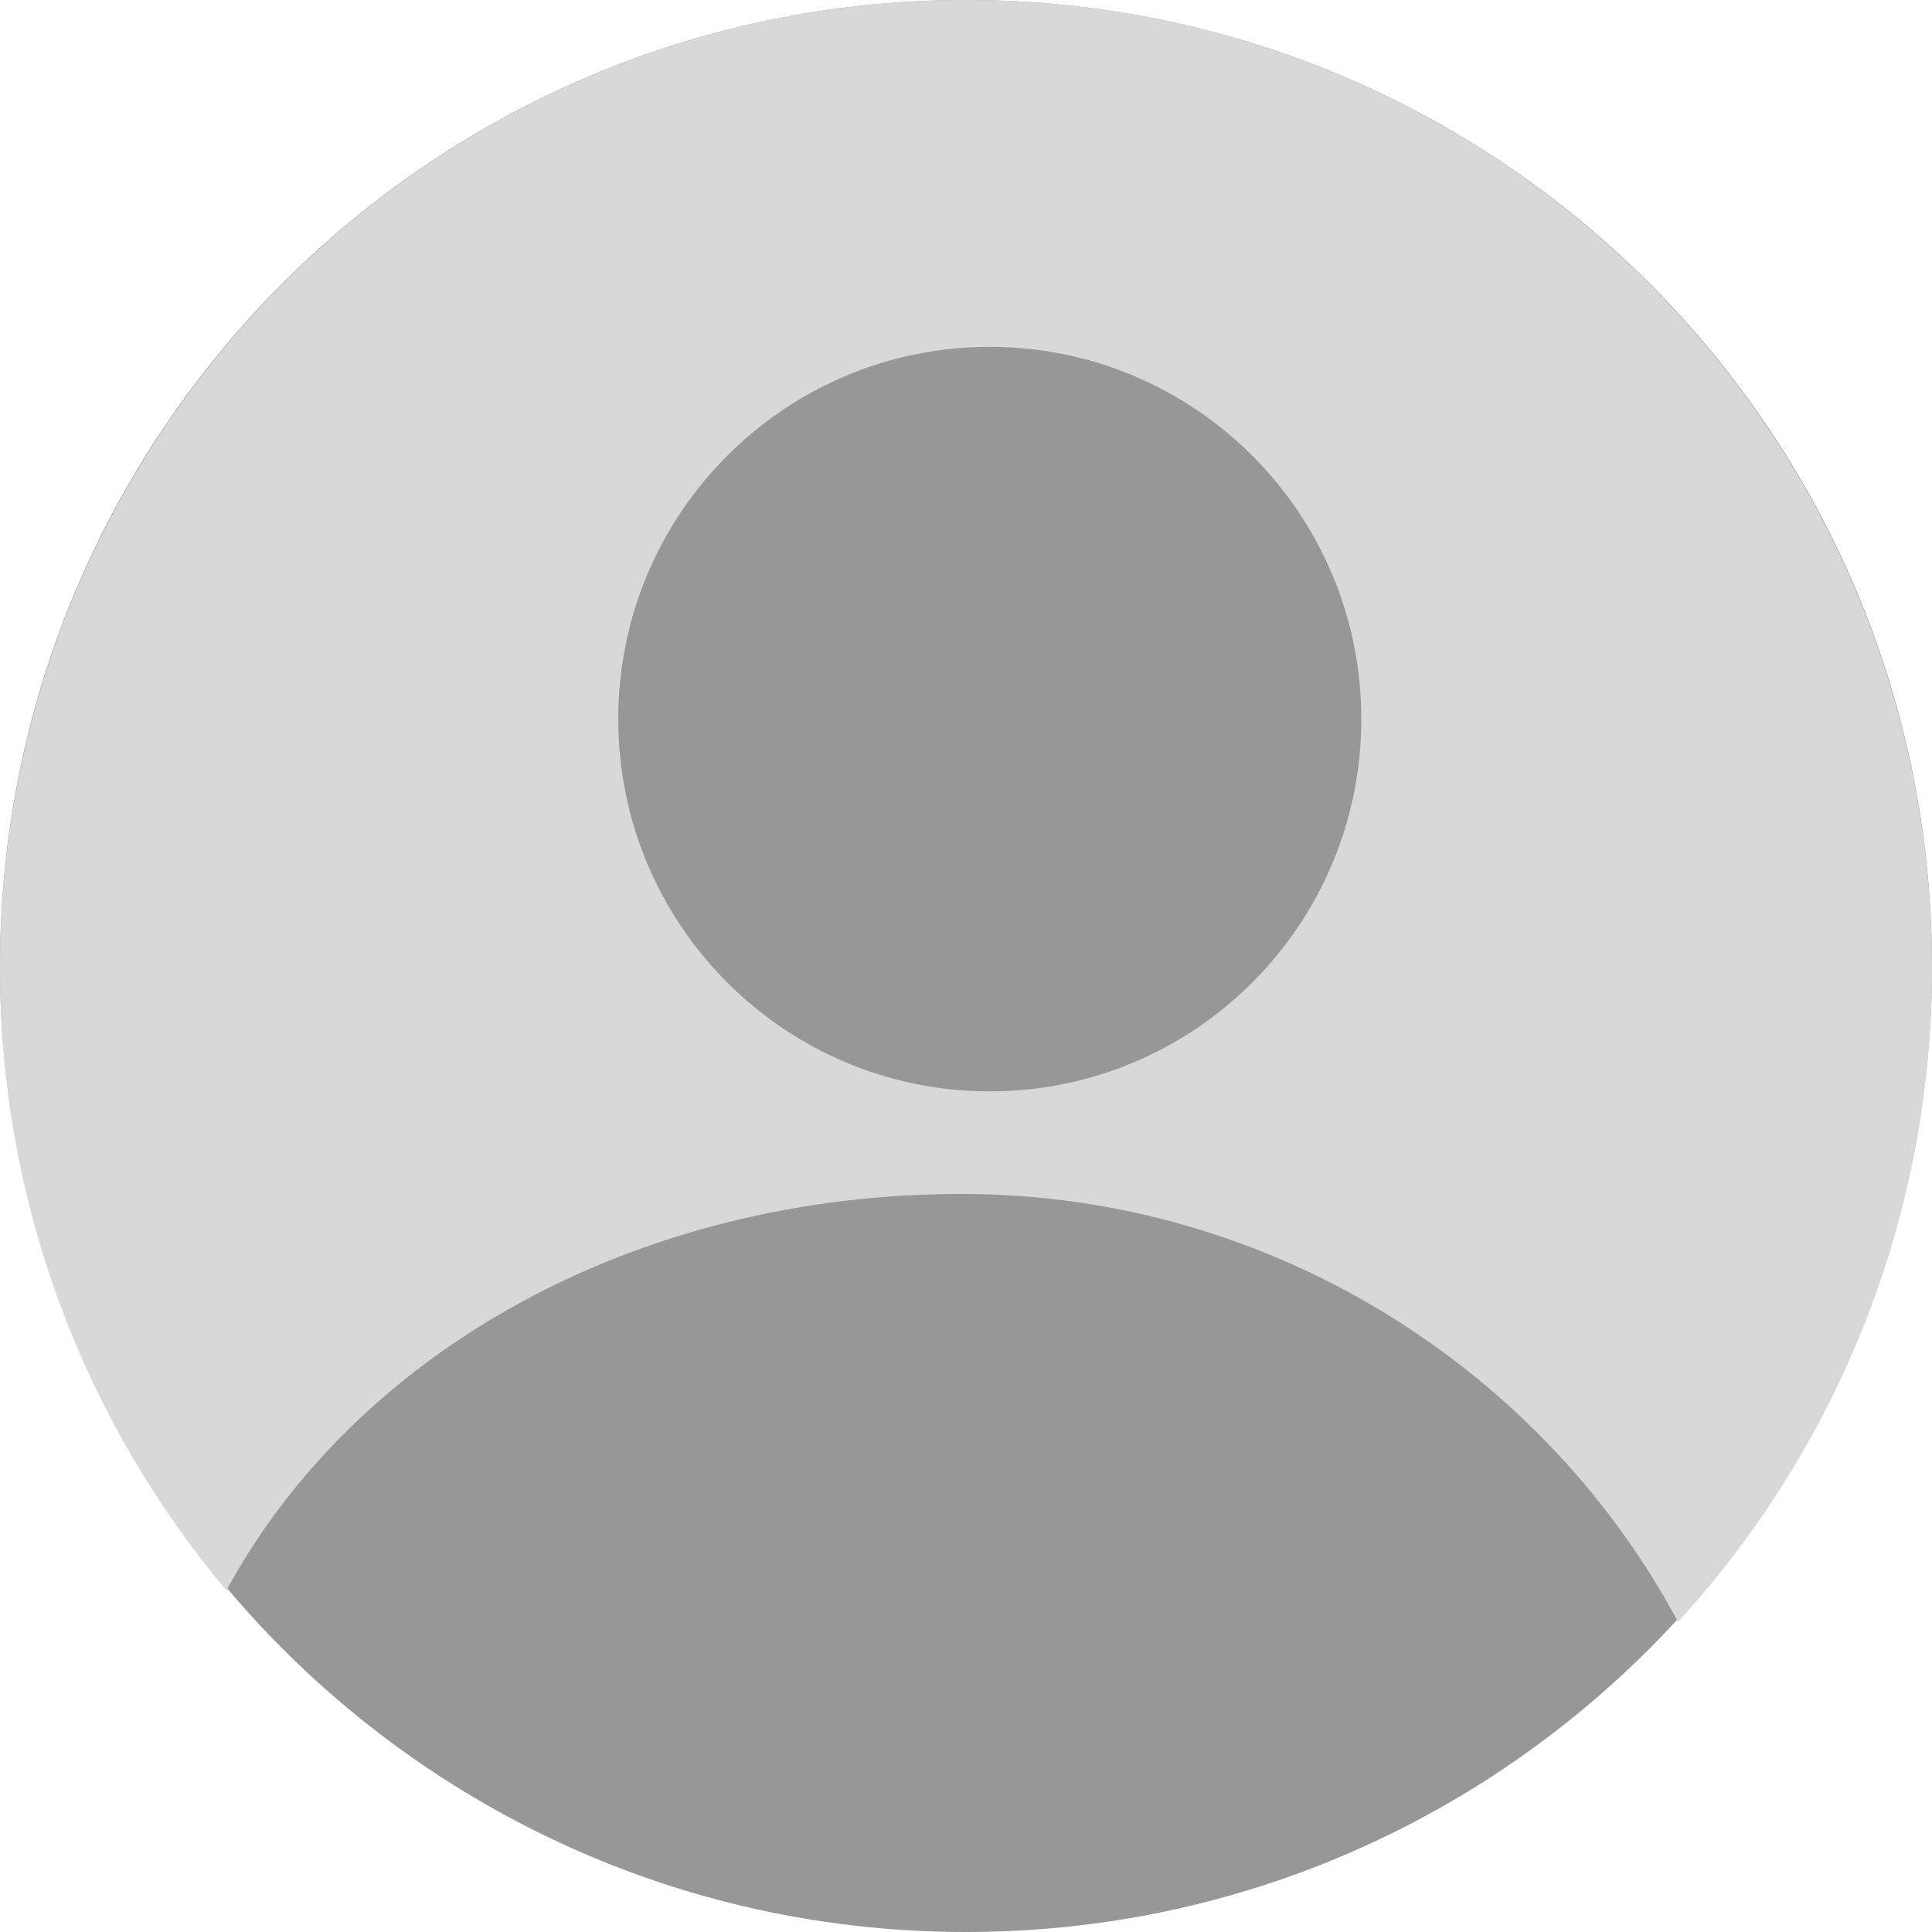
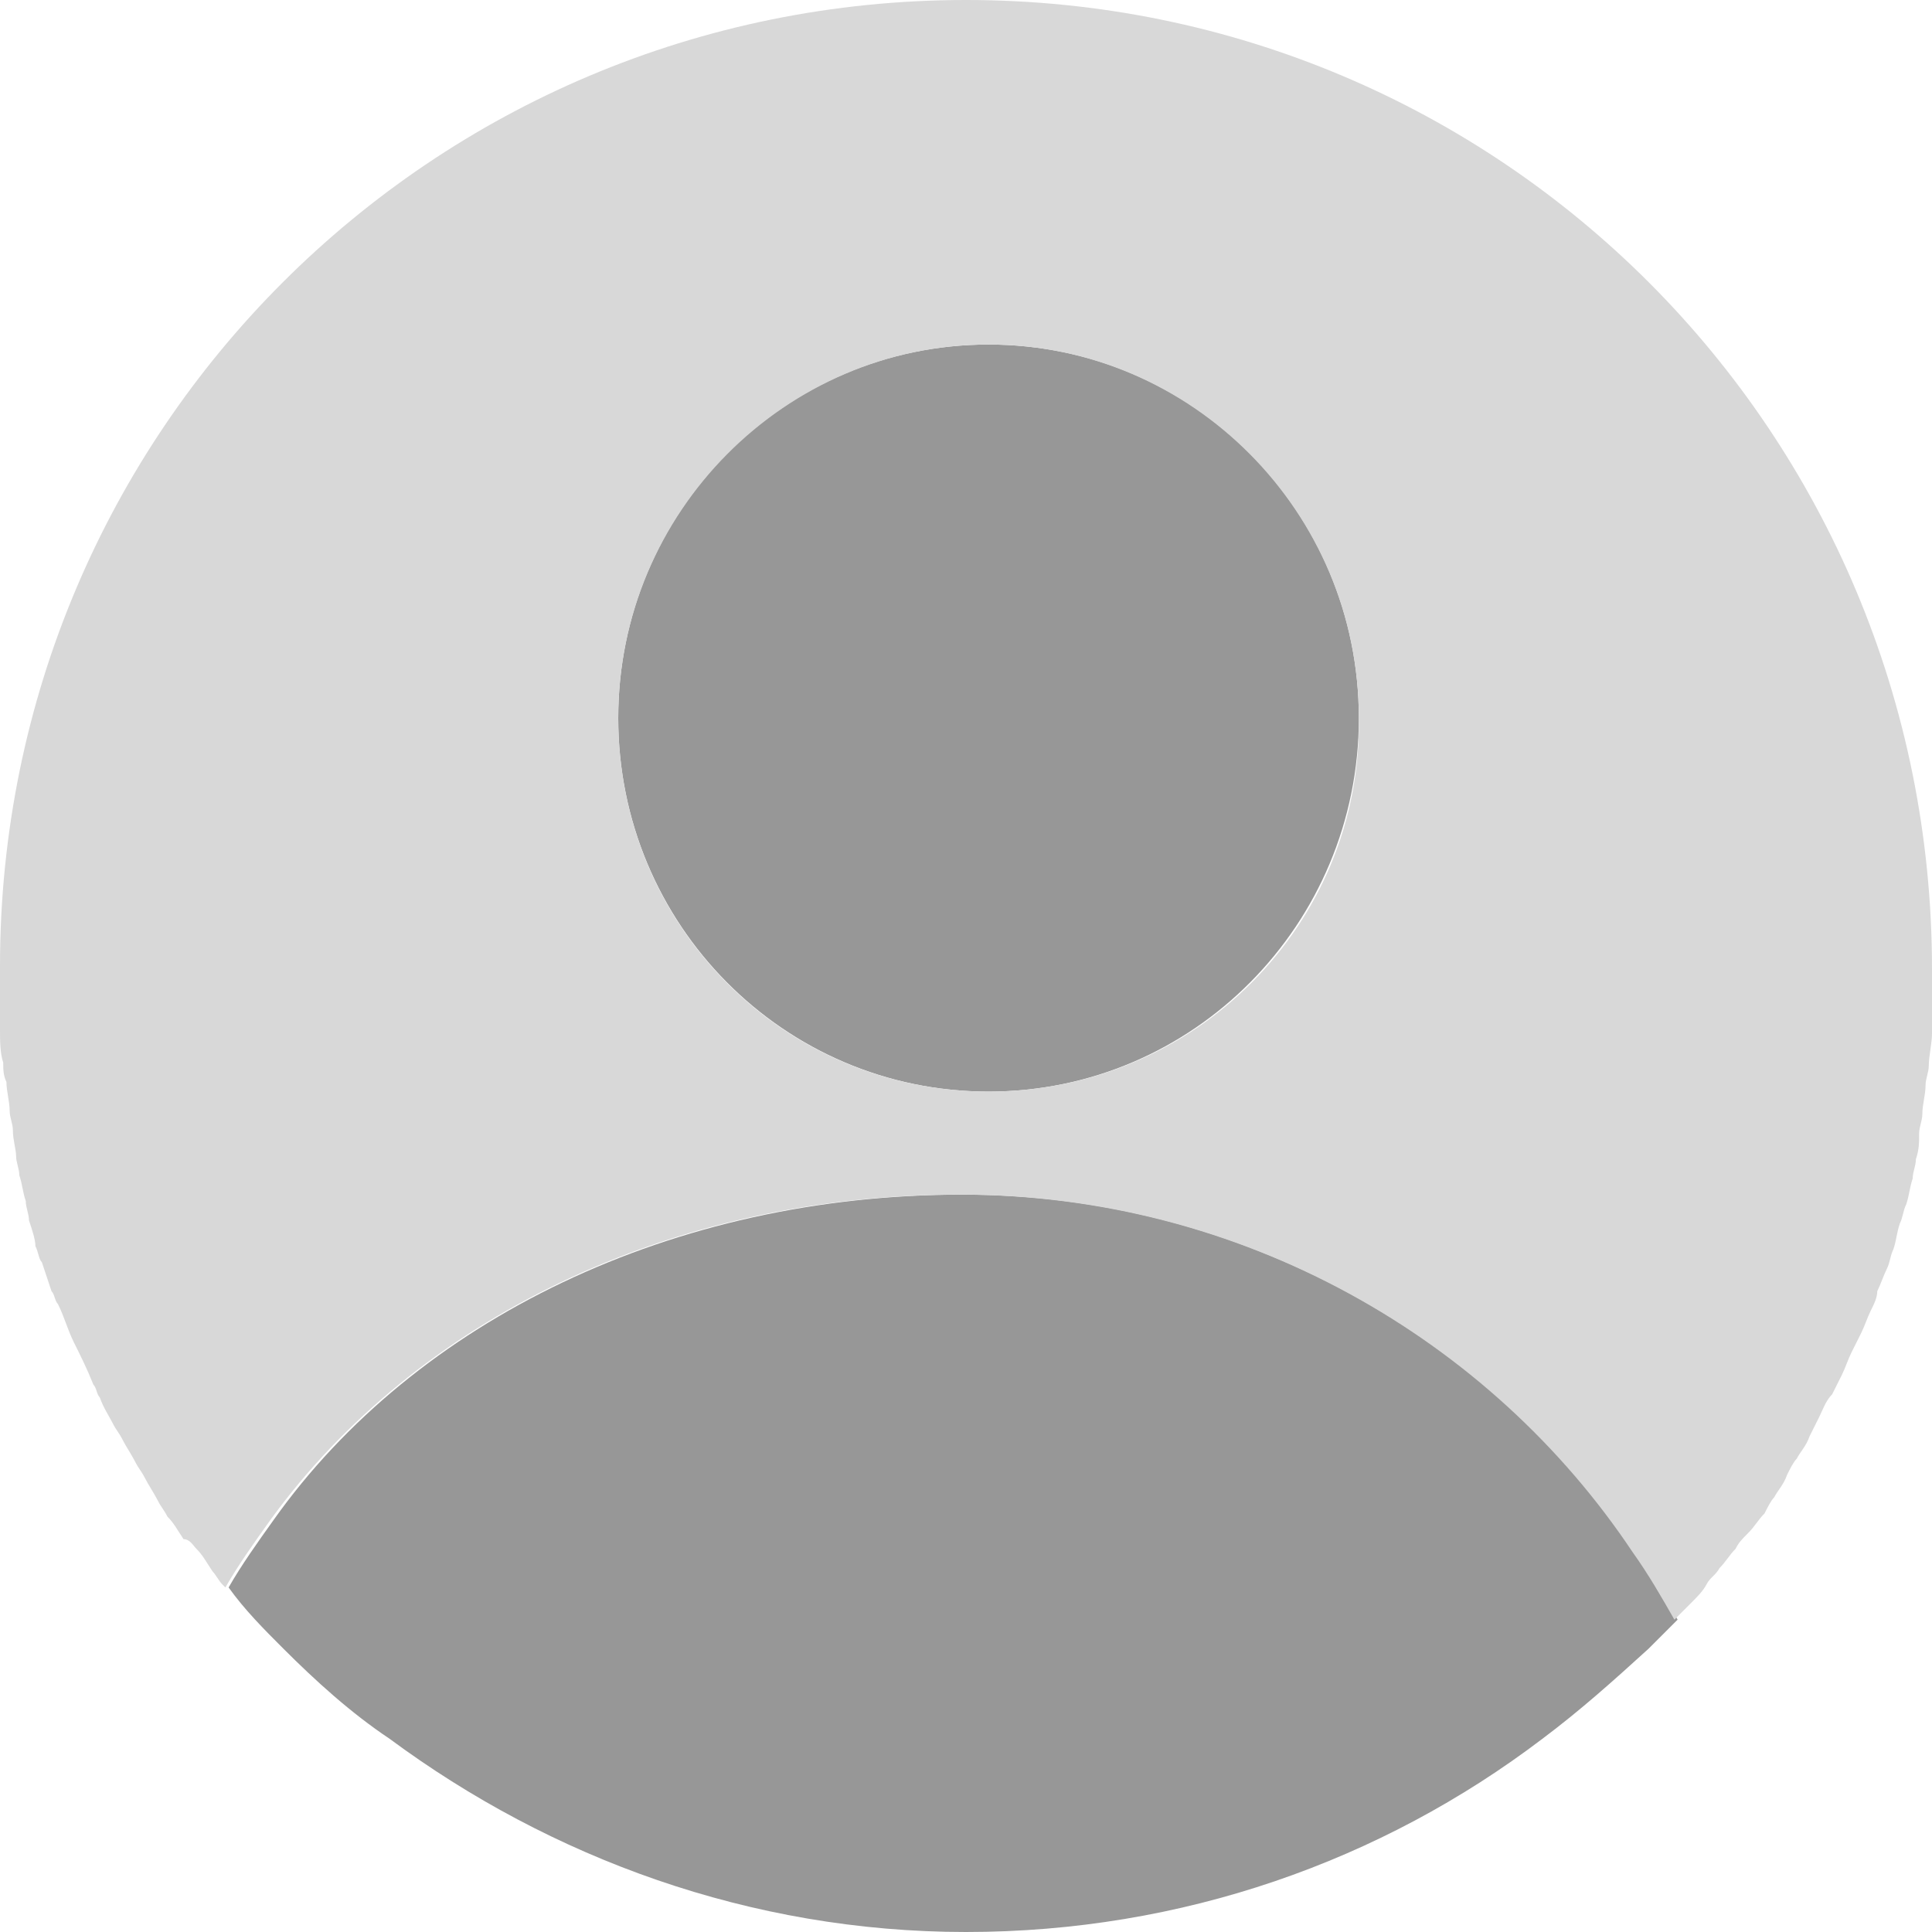
- <svg xmlns="http://www.w3.org/2000/svg" width="60px" height="60px" viewBox="0 0 60 60" version="1.1">
-   <g stroke="none" strokeWidth="1" fill="none" fillRule="evenodd">
-     <circle fill="#979797" cx="30" cy="30" r="30" />
-     <path d="M7.031,49.393 C2.643,44.166 0,37.421 0,30.057 C0,13.457 13.431,3.55271368e-15 30,3.55271368e-15 C46.569,3.55271368e-15 60,13.457 60,30.057 C60,37.888 57.01,45.02 52.112,50.369 C47.992,42.653 39.606,37.079 29.856,37.079 C19.819,37.079 11.089,41.915 7.031,49.393 Z M30.738,33.893 C37.111,33.893 42.277,28.717 42.277,22.332 C42.277,15.948 37.111,10.772 30.738,10.772 C24.366,10.772 19.2,15.948 19.2,22.332 C19.2,28.717 24.366,33.893 30.738,33.893 Z" fill="#D8D8D8" />
-     <path d="M30,60 C13.431,60 0,46.569 0,30 C0,13.431 13.431,0 30,0 C46.569,0 60,13.431 60,30 C60,46.569 46.569,60 30,60 Z M30,57.6 C45.243,57.6 57.6,45.243 57.6,30 C57.6,14.757 45.243,2.4 30,2.4 C14.757,2.4 2.4,14.757 2.4,30 C2.4,45.243 14.757,57.6 30,57.6 Z" />
+ <svg xmlns="http://www.w3.org/2000/svg" version="1.1" x="0px" y="0px" width="60px" height="60px" viewBox="0 0 60 60" style="enable-background:new 0 0 60 60;" xml:space="preserve">
+   <style type="text/css">
+ 	.st0{fill:#979797;}
+ 	.st1{fill:none;}
+ 	.st2{fill:#D8D8D8;}
+ </style>
+   <g>
+     <ellipse class="st0" cx="30.7" cy="22.3" rx="11.5" ry="11.6" />
+     <g>
+       <ellipse class="st1" cx="30.7" cy="22.3" rx="11.5" ry="11.6" />
+       <path class="st0" d="M29.9,37.1c-9,0-17,3.9-21.4,10.1c-0.5,0.7-1,1.4-1.4,2.1c0.5,0.7,1.1,1.3,1.7,1.9c1,1,2.1,2,3.3,2.8    c5,3.7,11.2,6,17.9,6s12.9-2.2,17.9-6c1.2-0.9,2.2-1.8,3.3-2.8c0.3-0.3,0.6-0.6,0.9-0.9c-0.4-0.7-0.8-1.4-1.3-2.1    C46.3,41.6,38.6,37.1,29.9,37.1z" />
+       <path class="st2" d="M30,0C13.4,0,0,13.4,0,30c0,0.5,0,1,0,1.5c0,0.2,0,0.3,0,0.5c0,0.3,0,0.7,0.1,1c0,0.2,0,0.4,0.1,0.6    c0,0.3,0.1,0.6,0.1,0.9c0,0.2,0.1,0.4,0.1,0.6c0,0.3,0.1,0.6,0.1,0.8c0,0.2,0.1,0.4,0.1,0.6c0.1,0.3,0.1,0.5,0.2,0.8    c0,0.2,0.1,0.4,0.1,0.6c0.1,0.3,0.2,0.6,0.2,0.8c0.1,0.2,0.1,0.4,0.2,0.5c0.1,0.3,0.2,0.6,0.3,0.9c0.1,0.1,0.1,0.3,0.2,0.4    c0.2,0.4,0.3,0.8,0.5,1.2c0,0,0,0,0,0c0.2,0.4,0.4,0.8,0.6,1.3c0.1,0.1,0.1,0.3,0.2,0.4c0.1,0.3,0.3,0.6,0.4,0.8    c0.1,0.2,0.2,0.3,0.3,0.5c0.1,0.2,0.3,0.5,0.4,0.7c0.1,0.2,0.2,0.3,0.3,0.5c0.1,0.2,0.3,0.5,0.4,0.7c0.1,0.2,0.2,0.3,0.3,0.5    c0.2,0.2,0.3,0.4,0.5,0.7C5.9,47.8,6,48,6.1,48.1c0.2,0.2,0.3,0.4,0.5,0.7c0.1,0.1,0.2,0.3,0.3,0.4c0,0,0.1,0.1,0.1,0.1    c0.4-0.7,0.9-1.4,1.4-2.1c4.5-6.2,12.4-10.1,21.4-10.1c8.8,0,16.5,4.5,20.9,11.1c0.5,0.7,0.9,1.4,1.3,2.1c0,0,0,0,0.1-0.1    c0.1-0.1,0.3-0.3,0.4-0.4c0.2-0.2,0.4-0.4,0.5-0.6c0.1-0.2,0.3-0.3,0.4-0.5c0.2-0.2,0.3-0.4,0.5-0.6c0.1-0.2,0.2-0.3,0.4-0.5    c0.2-0.2,0.3-0.4,0.5-0.6c0.1-0.2,0.2-0.4,0.3-0.5c0.1-0.2,0.3-0.4,0.4-0.7c0.1-0.2,0.2-0.4,0.3-0.5c0.1-0.2,0.3-0.4,0.4-0.7    c0.1-0.2,0.2-0.4,0.3-0.6c0.1-0.2,0.2-0.5,0.4-0.7c0.1-0.2,0.2-0.4,0.3-0.6c0.1-0.2,0.2-0.5,0.3-0.7c0.1-0.2,0.2-0.4,0.3-0.6    c0.1-0.2,0.2-0.5,0.3-0.7c0.1-0.2,0.2-0.4,0.2-0.6c0.1-0.2,0.2-0.5,0.3-0.7c0.1-0.2,0.1-0.4,0.2-0.6c0.1-0.3,0.1-0.5,0.2-0.8    c0.1-0.2,0.1-0.4,0.2-0.6c0.1-0.3,0.1-0.5,0.2-0.8c0-0.2,0.1-0.4,0.1-0.6c0.1-0.3,0.1-0.5,0.1-0.8c0-0.2,0.1-0.4,0.1-0.6    c0-0.3,0.1-0.6,0.1-0.9c0-0.2,0.1-0.4,0.1-0.6c0-0.3,0.1-0.7,0.1-1c0-0.2,0-0.3,0-0.5c0-0.5,0-1,0-1.5C60,13.4,46.6,0,30,0z     M30.7,33.9c-6.4,0-11.5-5.2-11.5-11.6c0-6.4,5.2-11.6,11.5-11.6s11.5,5.2,11.5,11.6C42.3,28.7,37.1,33.9,30.7,33.9z" />
+     </g>
  </g>
</svg>
